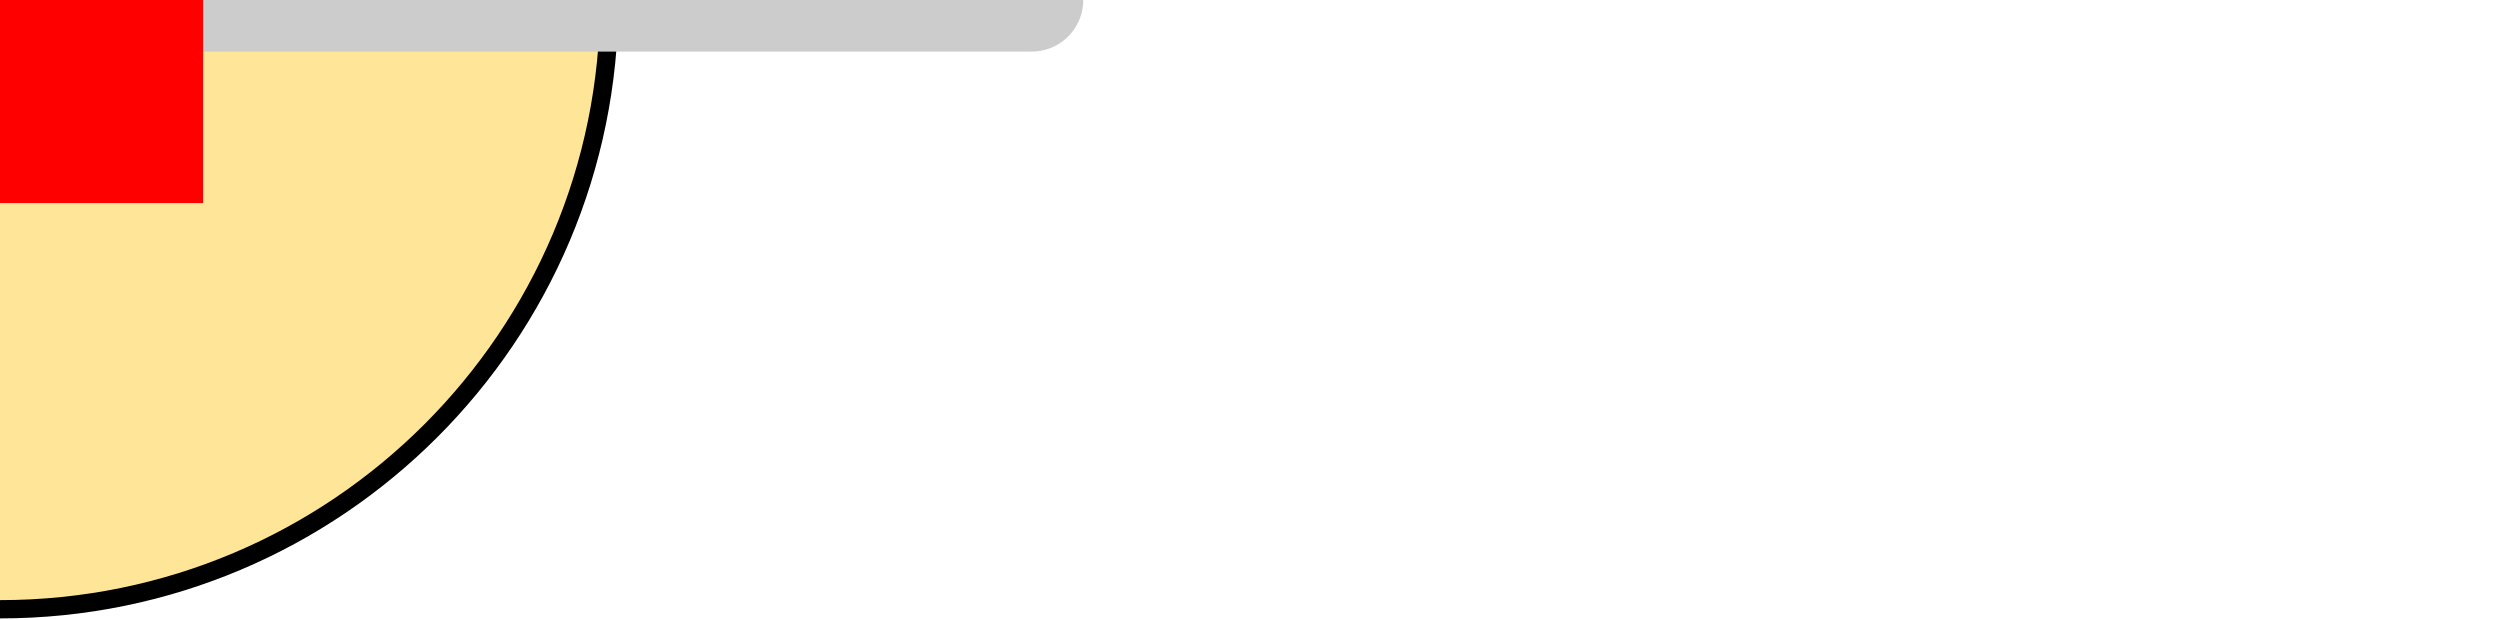
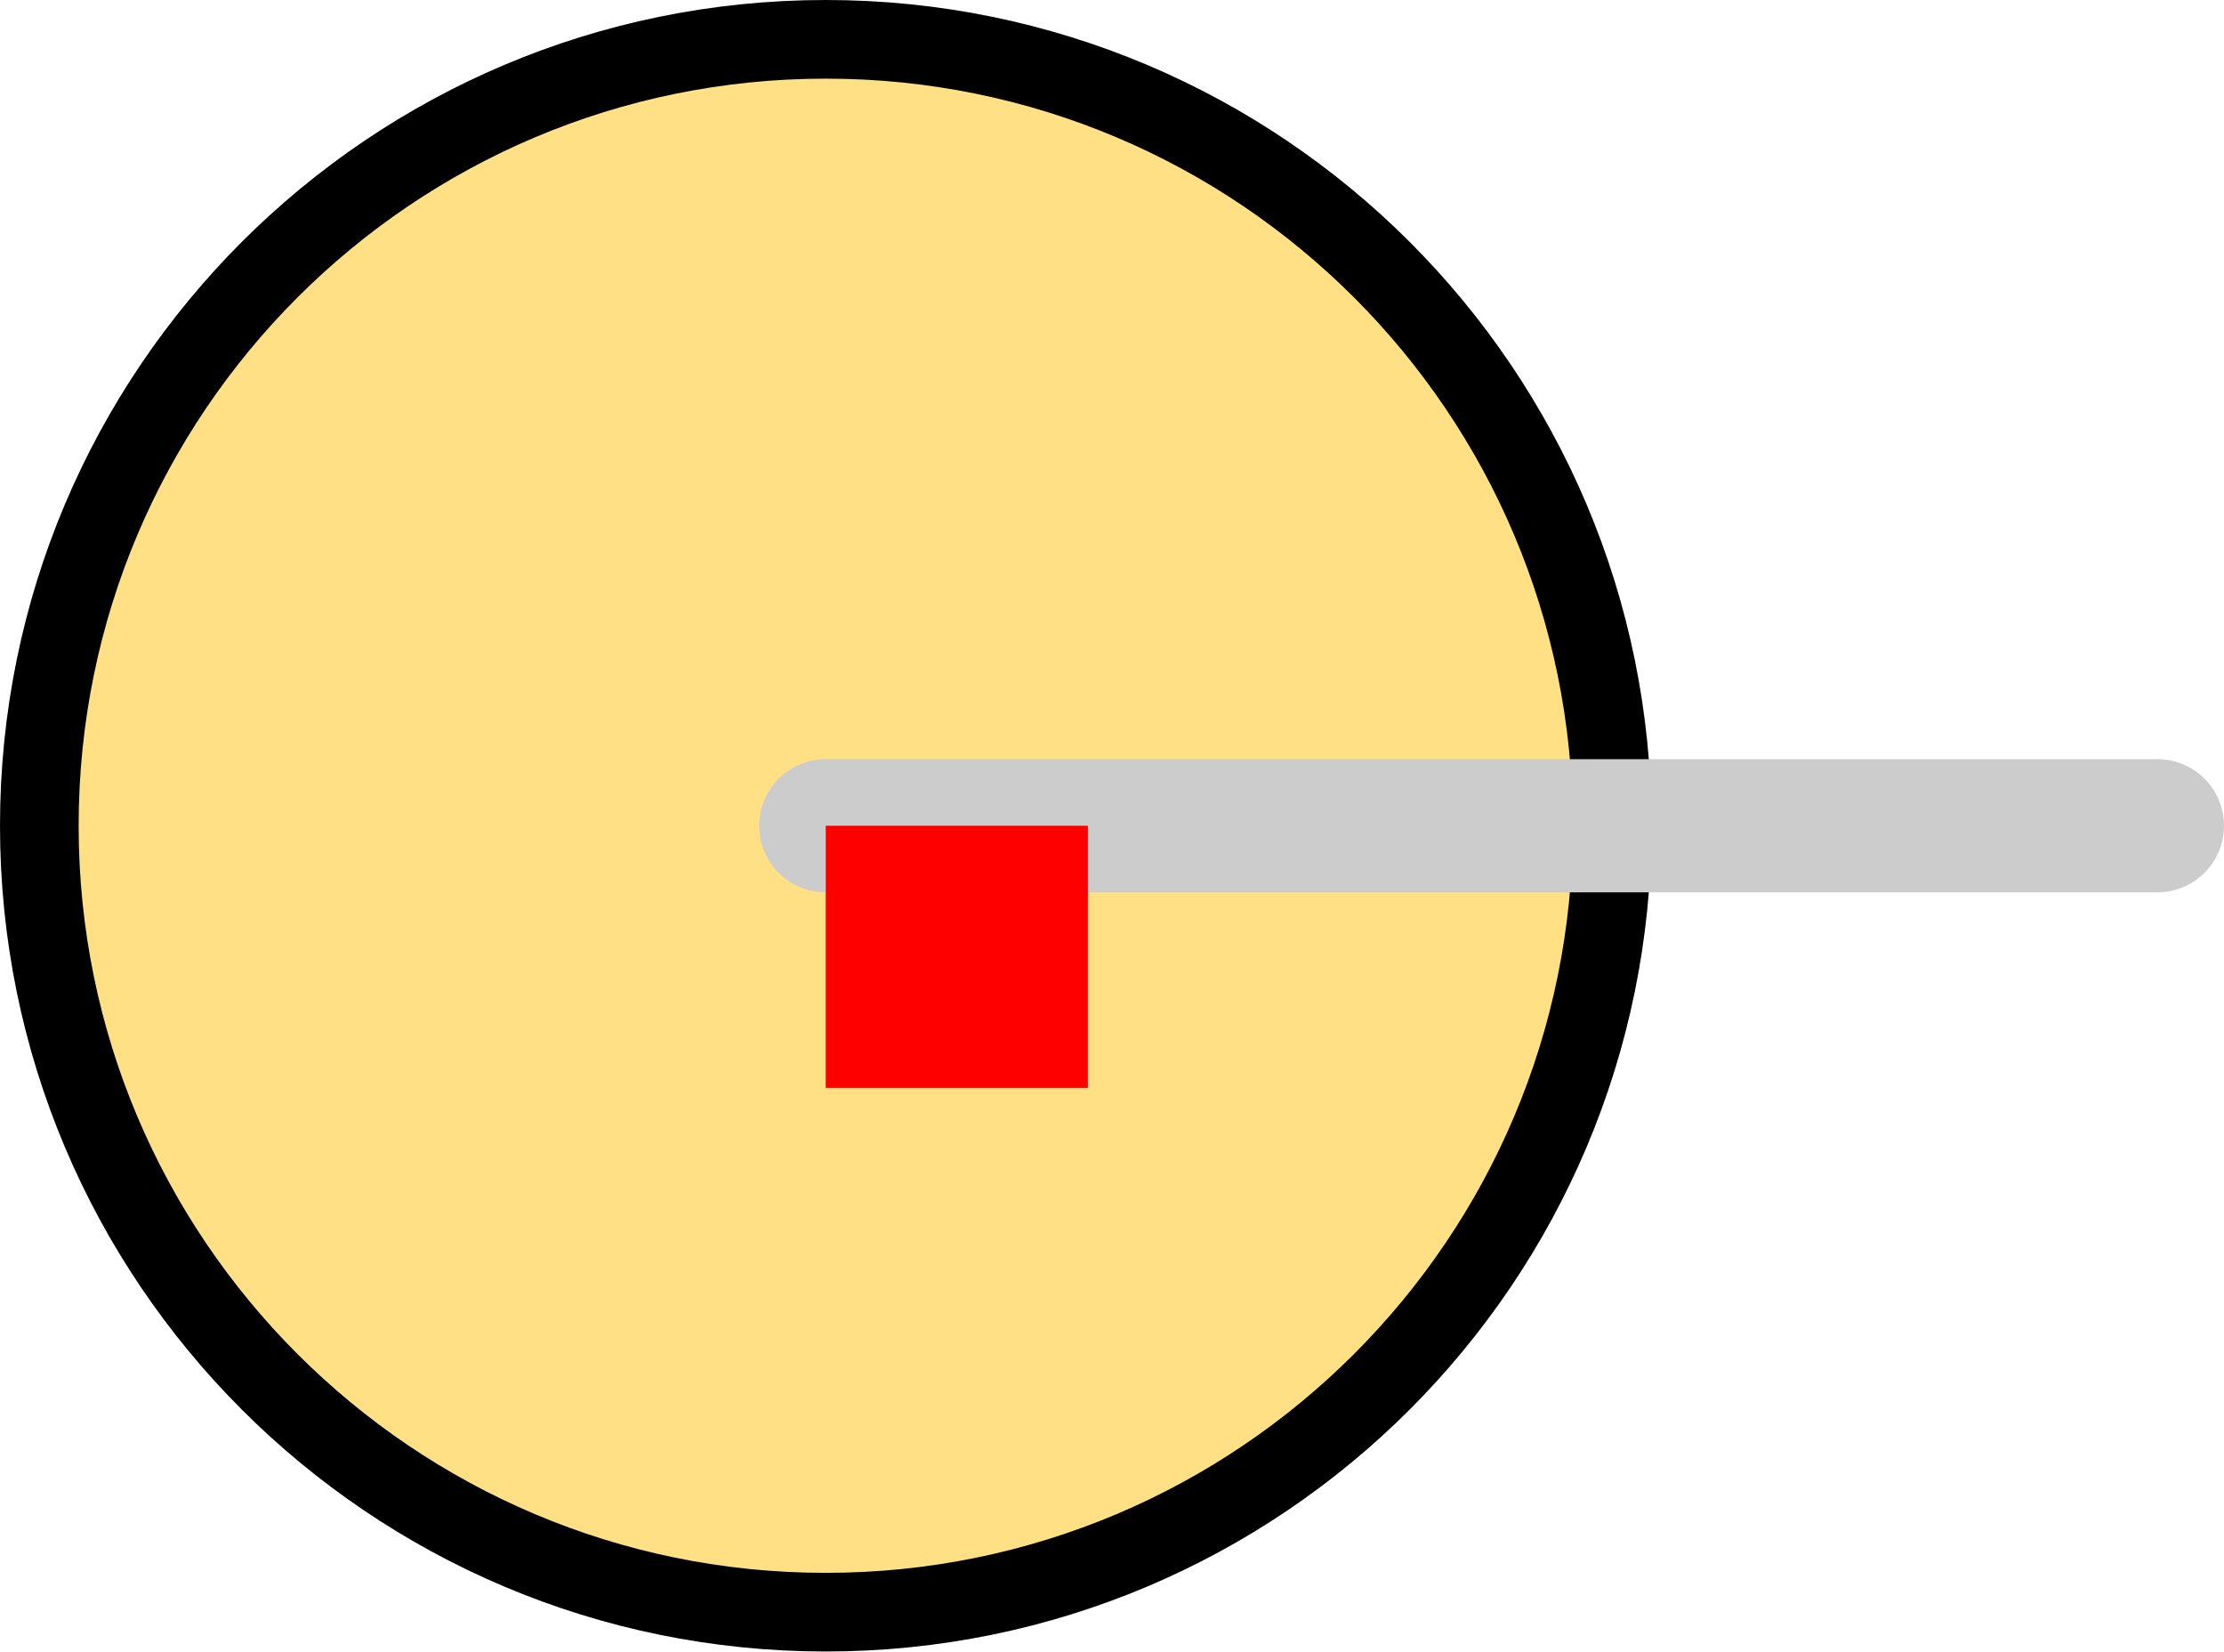
- <svg xmlns="http://www.w3.org/2000/svg" version="1.1" width="12.31mm" height="3.05mm" viewBox="0 0 12.31 3.05" id="svg196">
+ <svg xmlns="http://www.w3.org/2000/svg" version="1.1" width="8.484mm" height="6.3mm" viewBox="0 0 8.484 6.3" id="svg196">
  <defs id="defs200" />
-   <g id="res_bean" transform="scale(3.333333, 3.333333)">
-     <circle style="fill:#ffe598;fill-opacity:1;fill-rule:evenodd;stroke:none;stroke-width:0.09;stroke-dasharray:none;stroke-opacity:1" id="bean_fill" cx="0" cy="0" r="0.9" />
-     <circle style="fill:none;fill-opacity:1;fill-rule:evenodd;stroke:#000000;stroke-width:0.027;stroke-dasharray:none;stroke-opacity:1" id="bean_outline" cx="0" cy="0" r="0.9" />
+   <g id="res_bean" transform="matrix(3.333333,0,0,3.333333,3.15,3.15)">
+     <circle style="fill:#ffe085;fill-opacity:1;fill-rule:evenodd;stroke:none;stroke-width:0.09;stroke-dasharray:none;stroke-opacity:1" id="bean_fill" cx="0" cy="0" r="0.9" />
+     <circle style="fill:none;fill-opacity:1;fill-rule:evenodd;stroke:#000000;stroke-width:0.09;stroke-dasharray:none;stroke-opacity:1" id="bean_outline" cx="0" cy="0" r="0.9" />
  </g>
-   <path style="fill:none;stroke:#cccccc;stroke-width:0.508;stroke-linecap:round;stroke-linejoin:miter;stroke-miterlimit:4;stroke-dasharray:none;stroke-opacity:1" d="M 0,0 5.08,0" id="main_pin" />
-   <rect id="origin" fill="#ff0000" width="1" height="1" x="0" y="0" style="stroke-width:1e-06" />
+   <path style="fill:none;stroke:#cccccc;stroke-width:0.508;stroke-linecap:round;stroke-linejoin:miter;stroke-miterlimit:4;stroke-dasharray:none;stroke-opacity:1" d="m 3.15,3.15 h 5.08" id="main_pin" />
+   <rect id="origin" fill="#ff0000" width="1" height="1" x="3.15" y="3.15" style="stroke-width:1e-06" />
</svg>
